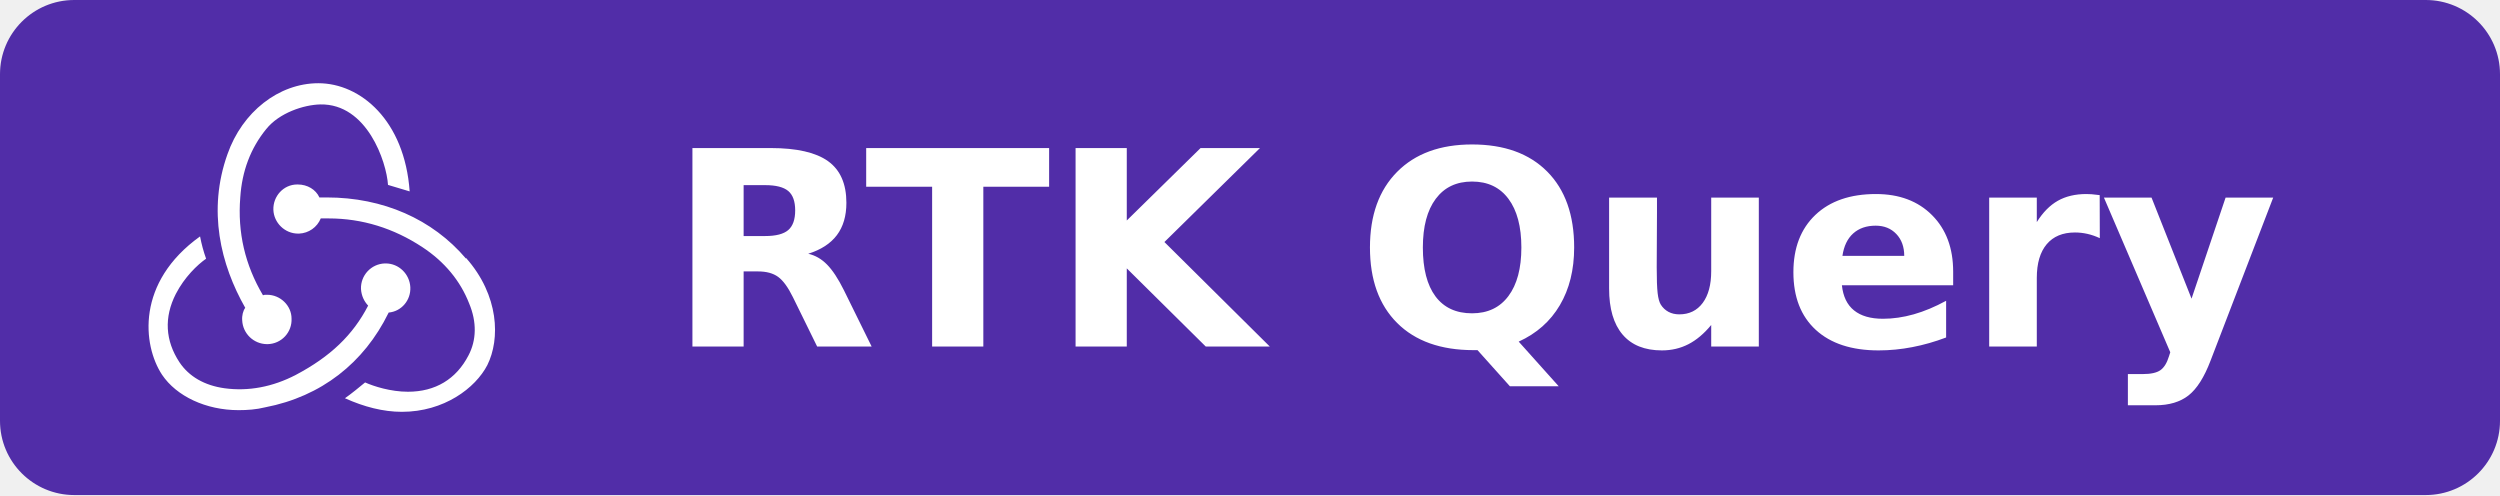
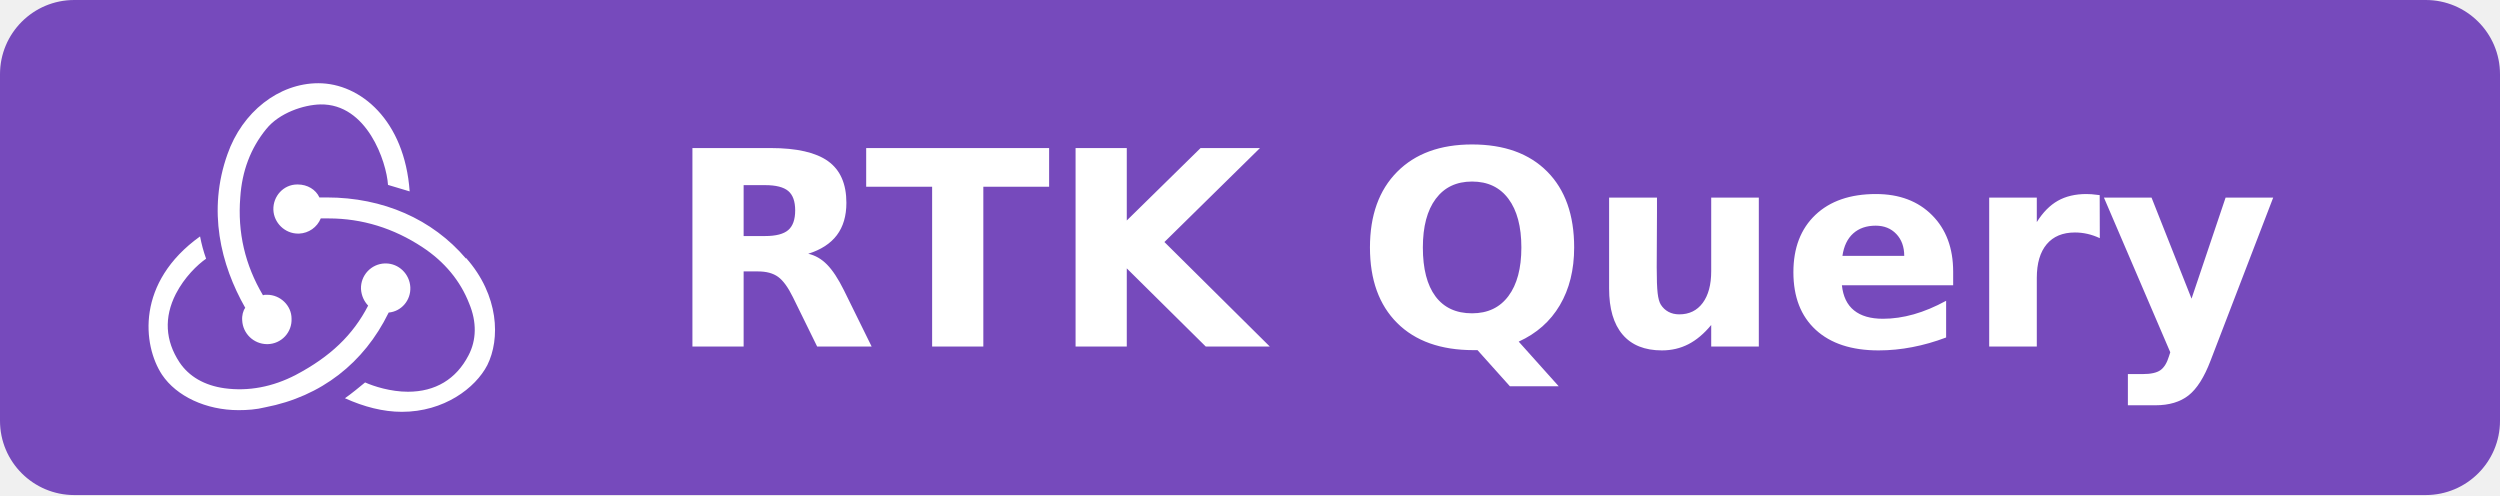
<svg xmlns="http://www.w3.org/2000/svg" viewBox="0 0 101 20" role="img" aria-label="RTK Query">
-   <rect width="101" height="20" fill="#512da8" rx="3" />
+   <rect width="101" height="20" fill="#764abc" rx="3" />
  <g fill="#fff" text-anchor="middle" font-family="Verdana,Geneva,DejaVu Sans,sans-serif" text-rendering="geometricPrecision" font-size="110">
    <g transform="translate(6, 3)">
      <svg x="0" y="0" width="14" height="14" viewBox="0 0 32 32">
        <path d="M0 0h32v32H0z" fill="none" />
        <path fill="#ffffff" d="M22.177 22.005c1.161-.099 2.057-1.12 2-2.339c-.063-1.219-1.063-2.197-2.276-2.197h-.084a2.28 2.28 0 0 0-2.197 2.359c.041.641.301 1.156.661 1.536c-1.401 2.719-3.495 4.715-6.677 6.396c-2.135 1.115-4.391 1.537-6.588 1.235c-1.839-.255-3.276-1.077-4.156-2.396c-1.319-2-1.439-4.151-.339-6.312c.801-1.557 2-2.699 2.796-3.256a13.6 13.6 0 0 1-.557-2.057c-5.916 4.235-5.312 10.032-3.515 12.767c1.339 2 4.072 3.276 7.067 3.276c.803 0 1.641-.057 2.459-.261c5.199-1 9.131-4.115 11.385-8.708zm7.13-4.994c-3.093-3.636-7.651-5.636-12.843-5.636h-.683c-.333-.735-1.115-1.197-1.995-1.197h-.057c-1.26 0-2.24 1.083-2.199 2.339c.043 1.197 1.057 2.197 2.276 2.197h.1a2.26 2.26 0 0 0 2-1.401h.739c3.079 0 5.991.901 8.652 2.657c2.031 1.337 3.495 3.099 4.312 5.197c.719 1.713.677 3.396-.063 4.797c-1.135 2.192-3.057 3.353-5.588 3.353c-1.599 0-3.156-.5-3.959-.859c-.479.396-1.281 1.057-1.86 1.459c1.761.796 3.537 1.255 5.256 1.255c3.896 0 6.792-2.193 7.891-4.312c1.197-2.396 1.099-6.433-1.959-9.891zM8.651 22.724a2.304 2.304 0 0 0 2.281 2.197h.079a2.253 2.253 0 0 0 2.197-2.359c0-1.199-1.036-2.199-2.255-2.199h-.084c-.077 0-.197 0-.301.043c-1.656-2.797-2.355-5.797-2.095-9.032c.157-2.437.959-4.552 2.396-6.312c1.199-1.495 3.453-2.24 4.995-2.276c4.313-.084 6.115 5.296 6.251 7.432l2 .599C23.651 4.265 19.579.828 15.683.828c-3.656 0-7.032 2.656-8.391 6.552c-1.855 5.199-.636 10.188 1.64 14.188c-.197.255-.317.719-.281 1.156" />
      </svg>
    </g>
    <text x="595" y="140" transform="scale(.1)" font-weight="bold">RTK Query</text>
  </g>
</svg>
